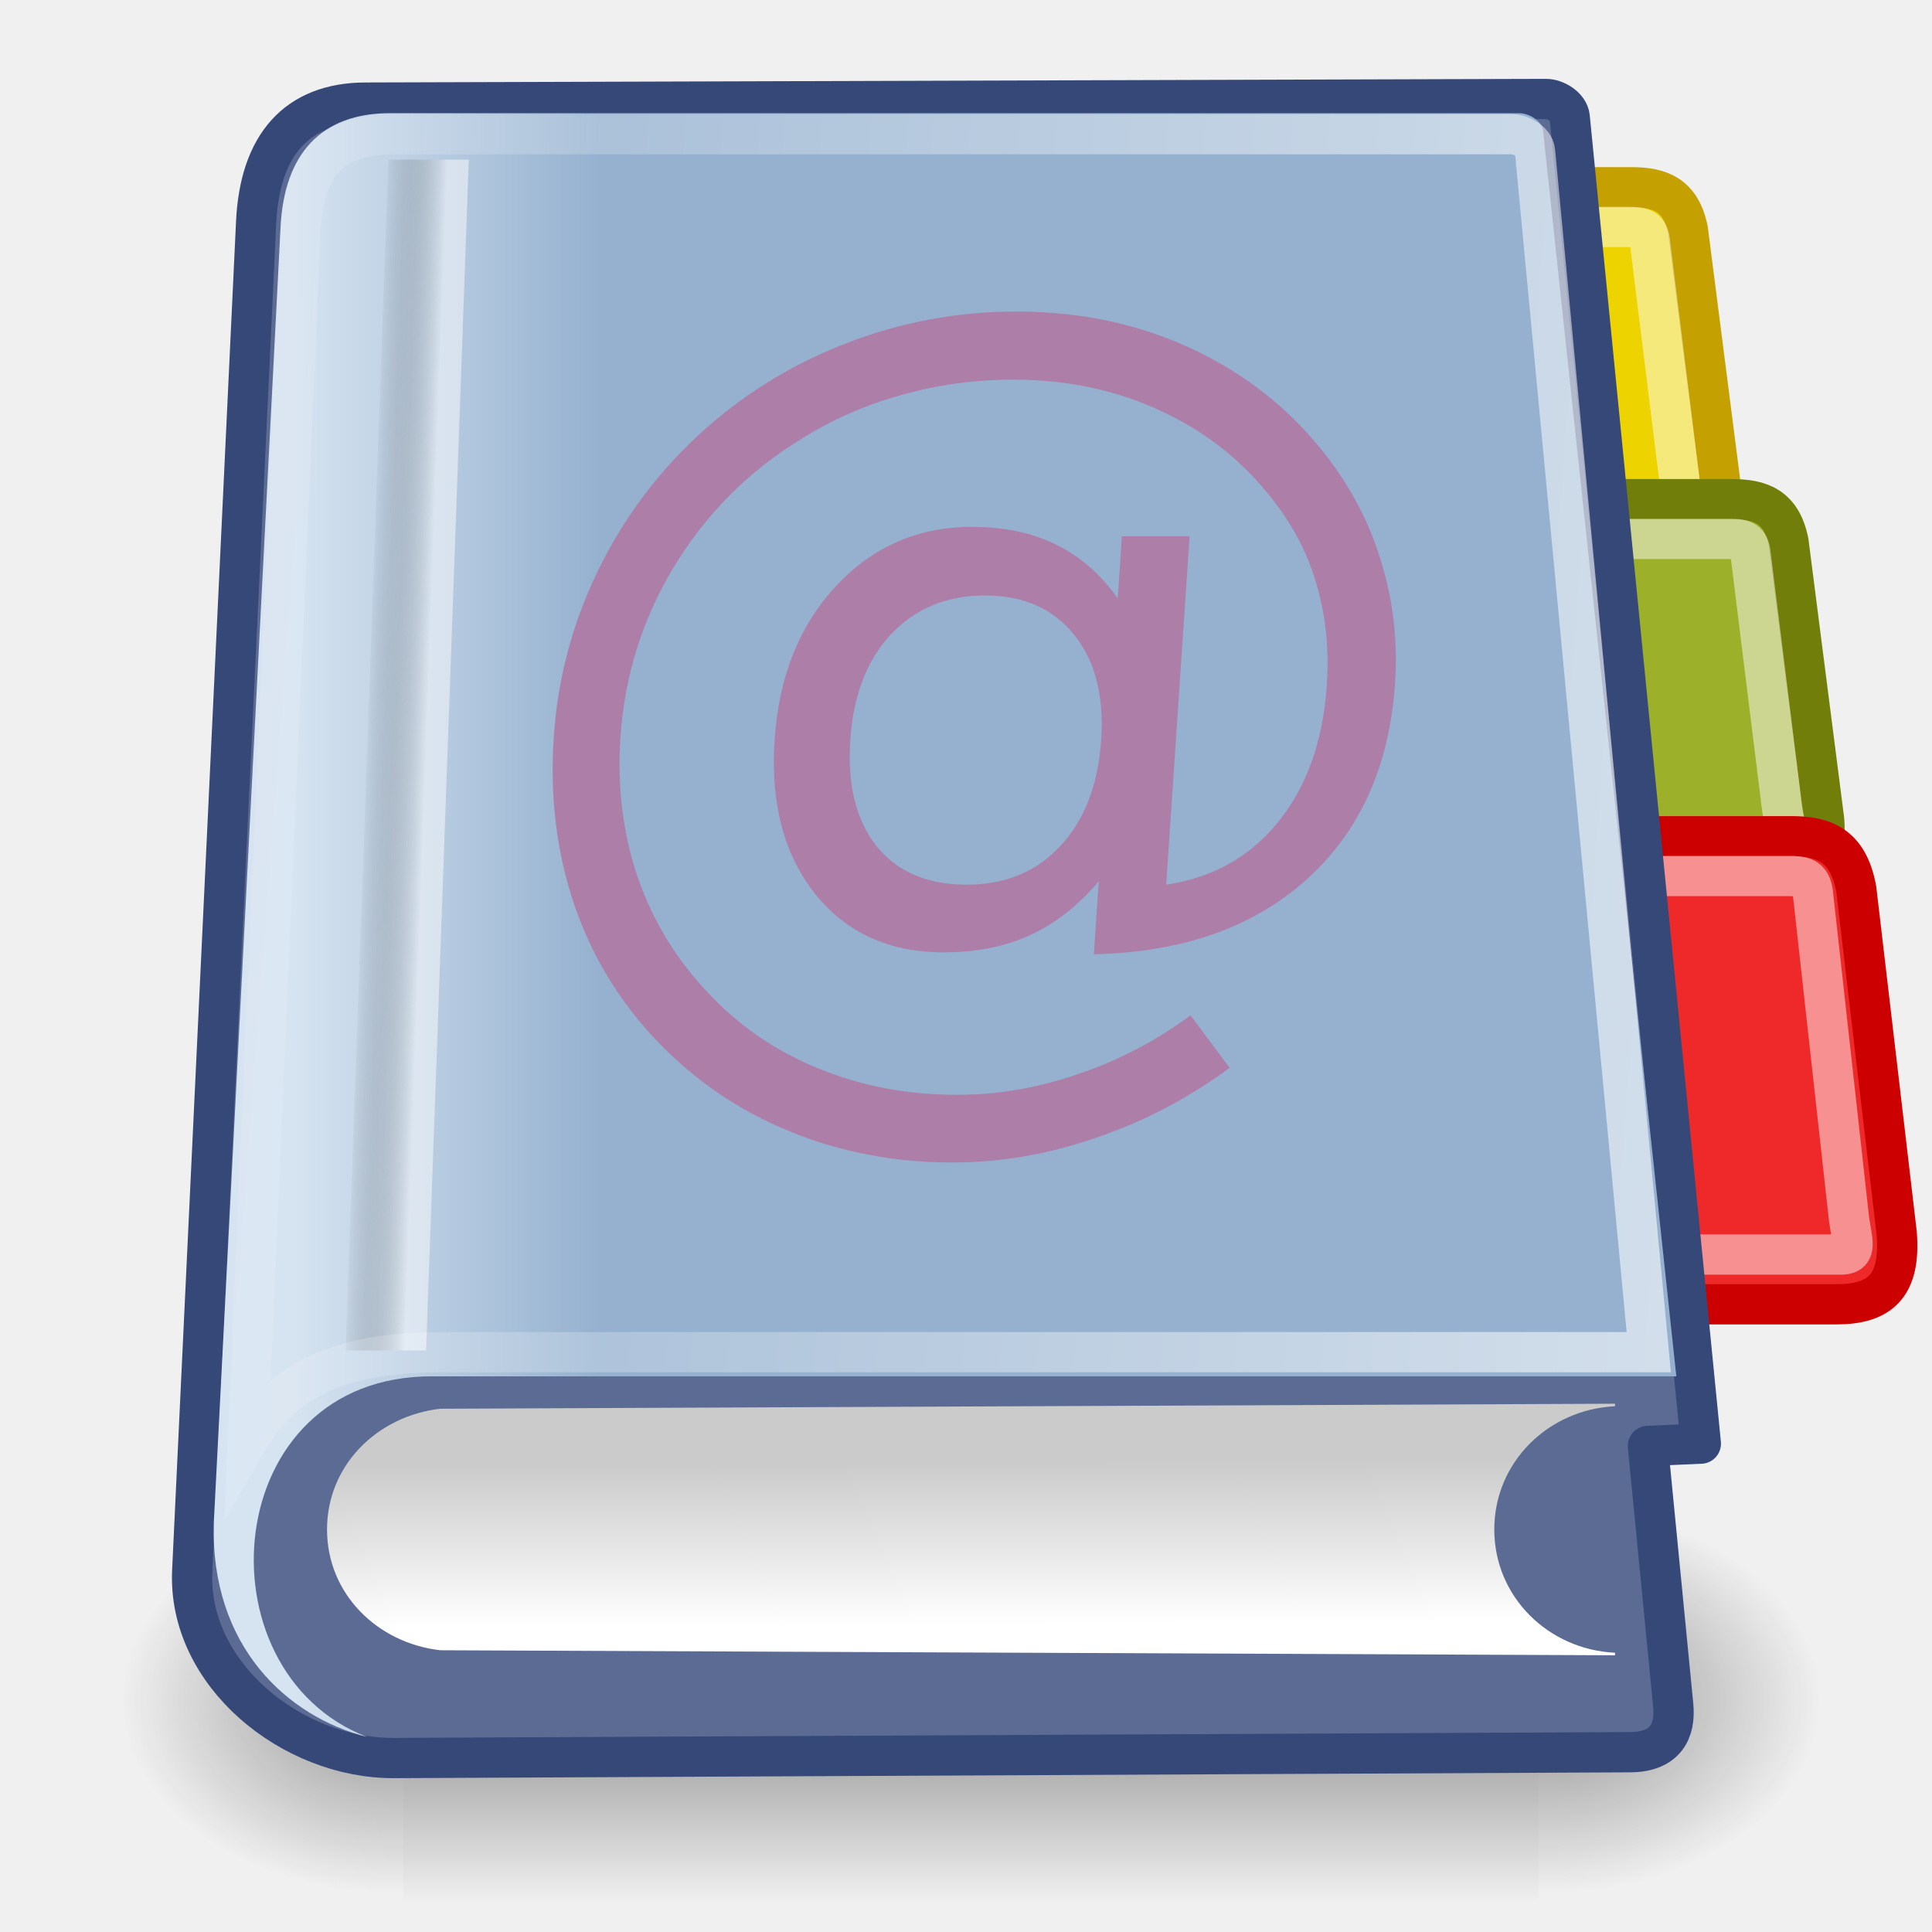
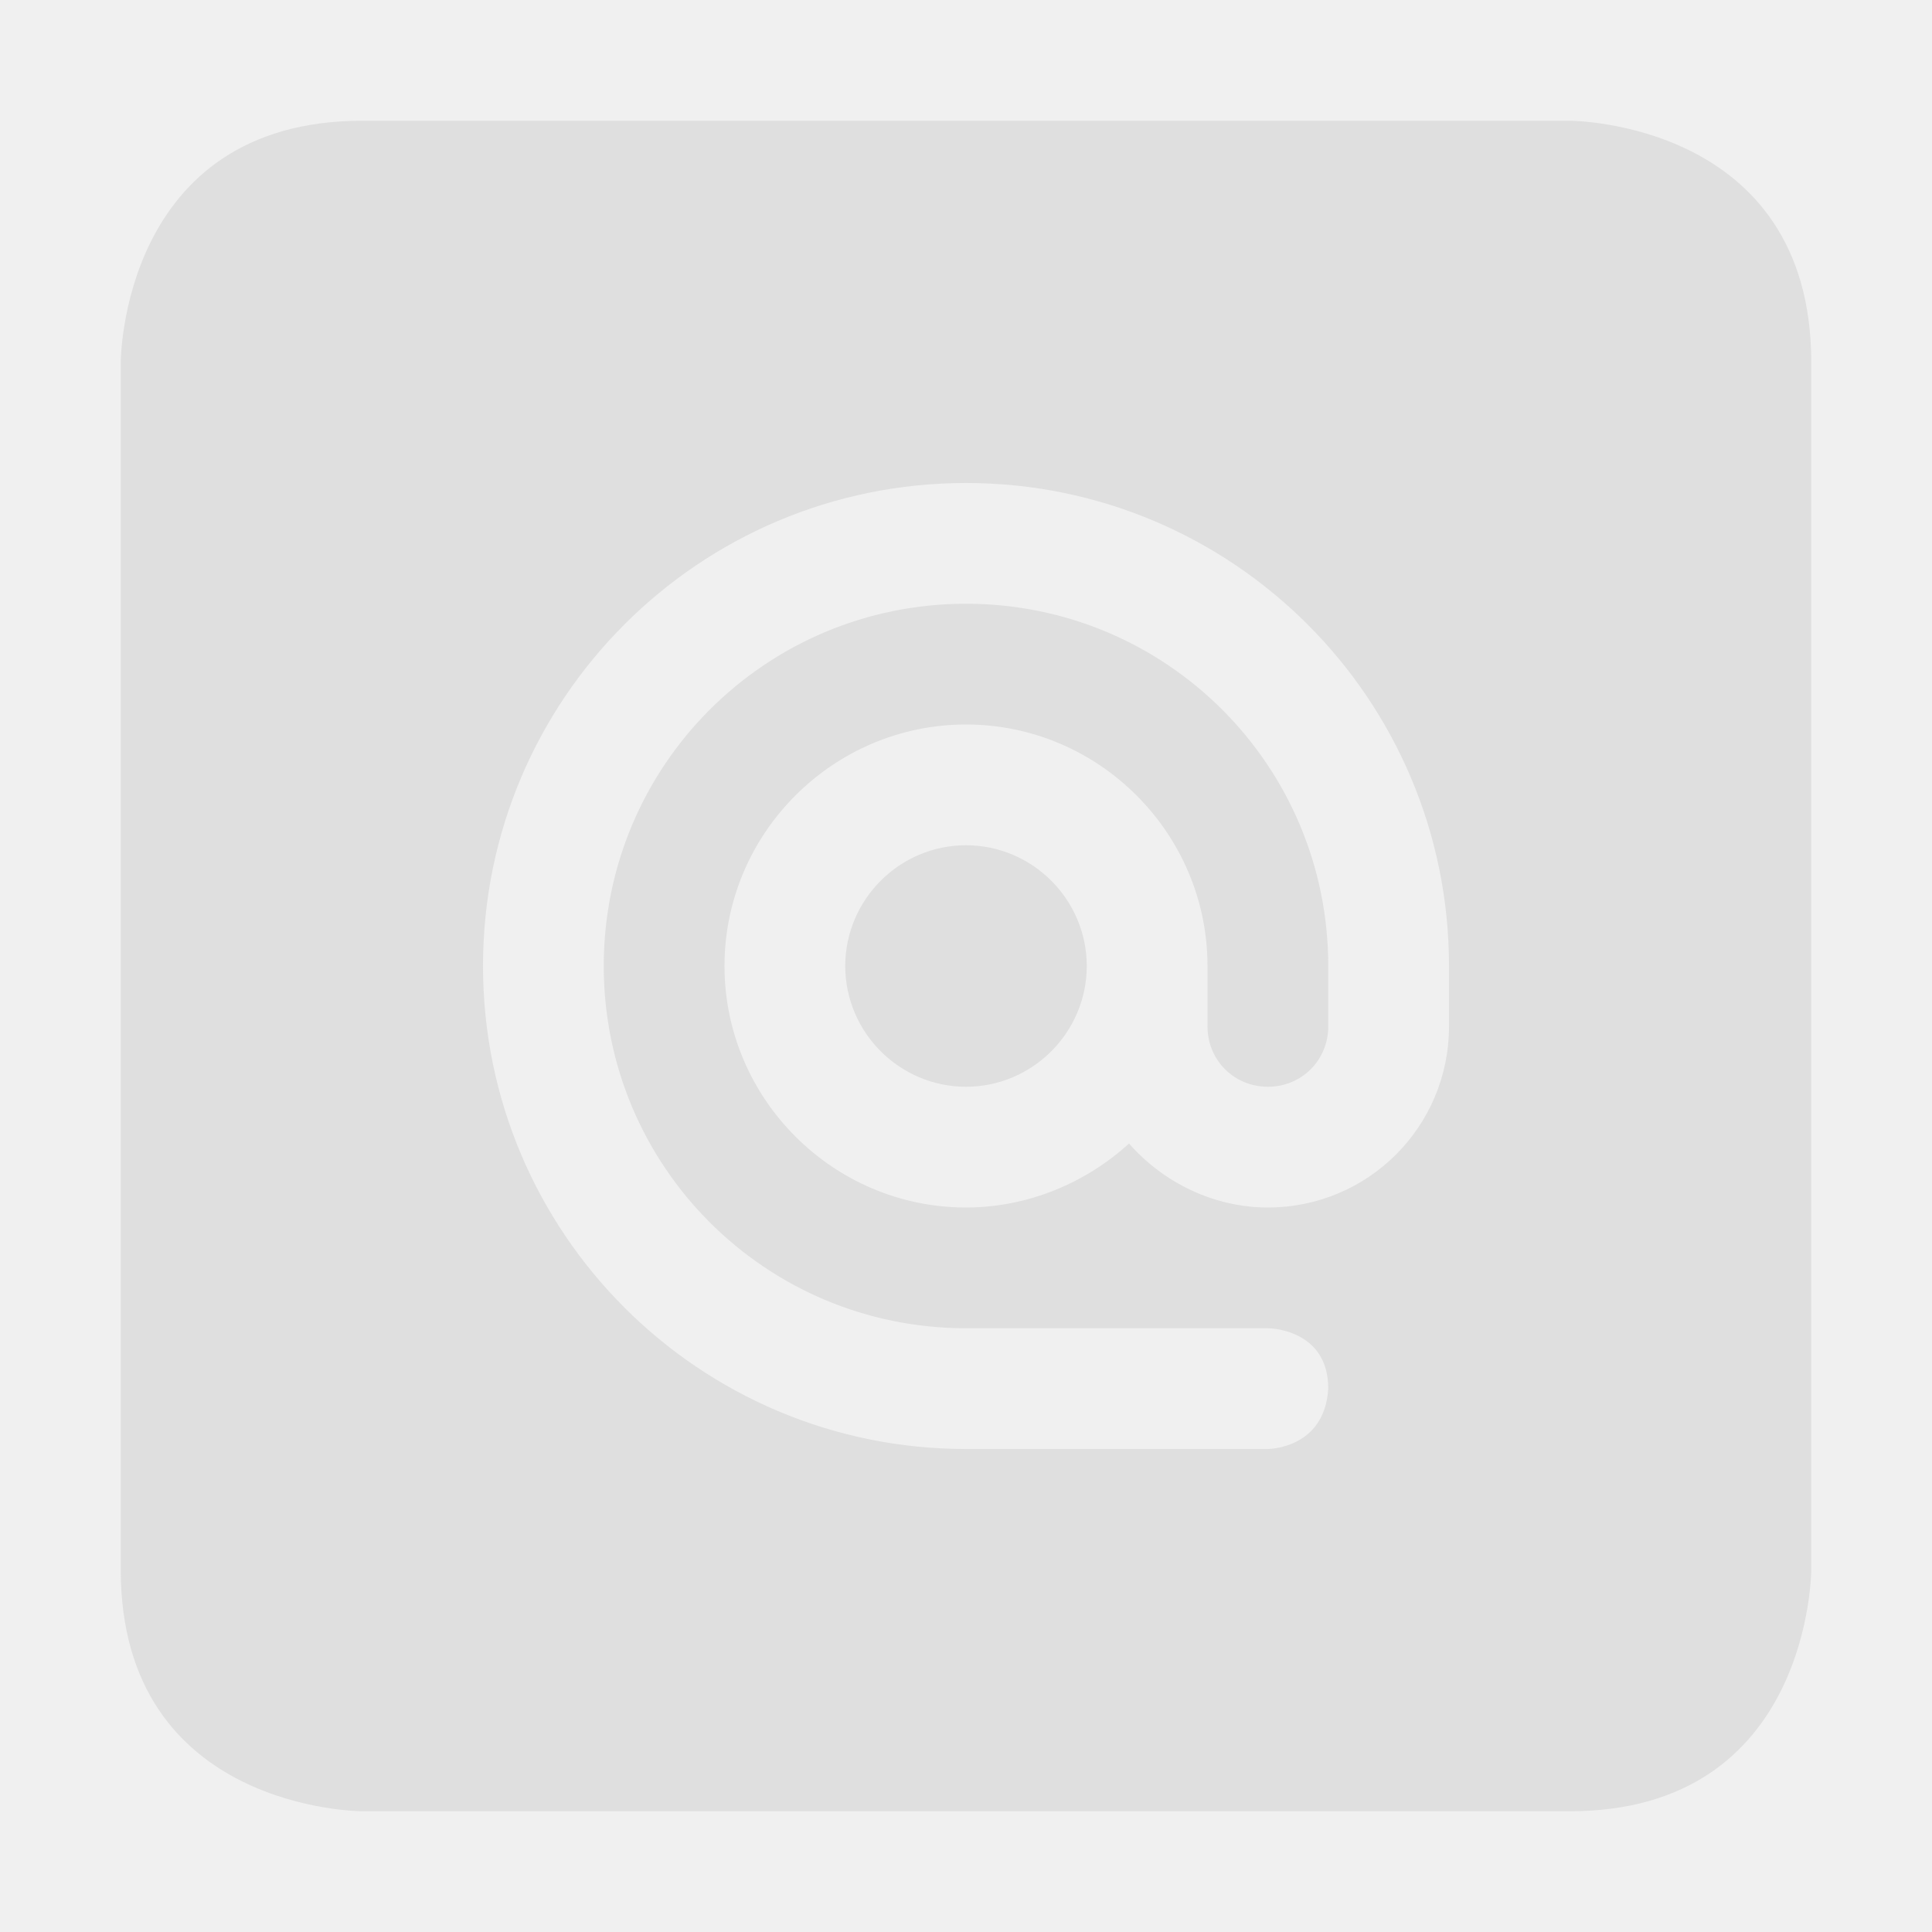
- <svg xmlns="http://www.w3.org/2000/svg" xmlns:xlink="http://www.w3.org/1999/xlink" width="48px" height="48px" id="svg1256">
-   <defs id="defs3">
-     <radialGradient xlink:href="#linearGradient5060" id="radialGradient6719" gradientUnits="userSpaceOnUse" gradientTransform="matrix(-2.774389,0,0,1.969706,112.7623,-872.8854)" cx="605.714" cy="486.648" fx="605.714" fy="486.648" r="117.143" />
-     <linearGradient id="linearGradient5060">
-       <stop style="stop-color:black;stop-opacity:1;" offset="0" id="stop5062" />
-       <stop style="stop-color:black;stop-opacity:0;" offset="1" id="stop5064" />
-     </linearGradient>
-     <radialGradient xlink:href="#linearGradient5060" id="radialGradient6717" gradientUnits="userSpaceOnUse" gradientTransform="matrix(2.774389,0,0,1.969706,-1891.633,-872.8854)" cx="605.714" cy="486.648" fx="605.714" fy="486.648" r="117.143" />
-     <linearGradient id="linearGradient5048">
-       <stop style="stop-color:black;stop-opacity:0;" offset="0" id="stop5050" />
-       <stop id="stop5056" offset="0.5" style="stop-color:black;stop-opacity:1;" />
-       <stop style="stop-color:black;stop-opacity:0;" offset="1" id="stop5052" />
-     </linearGradient>
-     <linearGradient xlink:href="#linearGradient5048" id="linearGradient6715" gradientUnits="userSpaceOnUse" gradientTransform="matrix(2.774389,0,0,1.969706,-1892.179,-872.8854)" x1="302.857" y1="366.648" x2="302.857" y2="609.505" />
-     <linearGradient id="linearGradient12512">
-       <stop style="stop-color:#ffffff;stop-opacity:1;" offset="0" id="stop12513" />
-       <stop style="stop-color:#fff520;stop-opacity:0.891;" offset="0.5" id="stop12517" />
-       <stop style="stop-color:#fff300;stop-opacity:0;" offset="1" id="stop12514" />
-     </linearGradient>
-     <radialGradient xlink:href="#linearGradient12512" id="radialGradient278" gradientUnits="userSpaceOnUse" cx="55" cy="125" fx="55" fy="125" r="14.375" />
-     <linearGradient id="linearGradient21644">
-       <stop style="stop-color:#000000;stop-opacity:1;" offset="0" id="stop21646" />
-       <stop style="stop-color:#000000;stop-opacity:0;" offset="1" id="stop21648" />
-     </linearGradient>
-     <linearGradient id="linearGradient2116">
-       <stop style="stop-color:#ffffff;stop-opacity:1;" offset="0" id="stop2118" />
-       <stop style="stop-color:#ffffff;stop-opacity:0;" offset="1" id="stop2120" />
-     </linearGradient>
-     <linearGradient id="linearGradient2094">
-       <stop style="stop-color:#d6e3f0;stop-opacity:1;" offset="0" id="stop2096" />
-       <stop style="stop-color:#95b1cf;stop-opacity:1;" offset="1" id="stop2098" />
-     </linearGradient>
-     <linearGradient id="linearGradient2803">
-       <stop id="stop2805" offset="0" style="stop-color:#ffffff;stop-opacity:1;" />
-       <stop id="stop2807" offset="1" style="stop-color:#cbcbcb;stop-opacity:1;" />
-     </linearGradient>
-     <linearGradient id="linearGradient2795">
-       <stop id="stop2797" offset="0" style="stop-color:#000000;stop-opacity:0.069;" />
-       <stop id="stop2799" offset="1" style="stop-color:#ffffff;stop-opacity:1;" />
-     </linearGradient>
-     <linearGradient gradientUnits="userSpaceOnUse" y2="4.953" x2="41.219" y1="4.953" x1="35.433" gradientTransform="matrix(0.254,0,1.822151e-16,3.759813,0.788629,0.148567)" id="linearGradient2801" xlink:href="#linearGradient2795" />
-     <linearGradient gradientUnits="userSpaceOnUse" y2="84.287" x2="10.22" y1="93.338" x1="10.496" gradientTransform="matrix(2.262742,0,0,0.441942,1,-0.875)" id="linearGradient2813" xlink:href="#linearGradient2803" />
-     <linearGradient xlink:href="#linearGradient2094" id="linearGradient2100" gradientTransform="matrix(0.95775,0,0,1.027989,1,-0.571911)" x1="6.587" y1="22.133" x2="14.511" y2="22.133" gradientUnits="userSpaceOnUse" />
-     <linearGradient xlink:href="#linearGradient2116" id="linearGradient2112" gradientTransform="matrix(1.025428,0,0,0.957303,0,-0.806758)" x1="73.362" y1="26.652" x2="-2.758" y2="21.27" gradientUnits="userSpaceOnUse" />
-     <radialGradient xlink:href="#linearGradient21644" id="radialGradient21650" cx="25.125" cy="36.75" fx="25.125" fy="36.75" r="15.75" gradientTransform="matrix(1,0,0,0.595238,-6.245005e-16,14.875)" gradientUnits="userSpaceOnUse" />
-   </defs>
-   <g id="layer1">
-     <path style="opacity:1;color:#000000;fill:#edd400;fill-opacity:1;fill-rule:evenodd;stroke:#c4a000;stroke-width:1;stroke-linecap:round;stroke-linejoin:round;marker:none;marker-start:none;marker-mid:none;marker-end:none;stroke-miterlimit:4;stroke-dasharray:none;stroke-dashoffset:0;stroke-opacity:1;visibility:visible;display:inline;overflow:visible" d="M 33.096,4.652 L 40.521,4.652 C 41.228,4.652 41.759,4.829 41.935,5.713 L 42.819,12.607 C 42.908,13.668 42.444,14.021 41.493,14.021 L 32.92,14.021 L 33.096,4.652 z " id="path21630" />
-     <path id="path21632" d="M 34.103,5.639 L 40.464,5.639 C 40.772,5.639 40.94,5.669 40.986,5.96 L 41.777,12.344 C 41.847,12.775 41.96,13.02 41.637,13.034 L 33.963,13.034 L 34.103,5.639 z " style="opacity:0.485;color:#000000;fill:none;fill-opacity:1;fill-rule:evenodd;stroke:#ffffff;stroke-width:1;stroke-linecap:round;stroke-linejoin:round;marker:none;marker-start:none;marker-mid:none;marker-end:none;stroke-miterlimit:4;stroke-dasharray:none;stroke-dashoffset:0;stroke-opacity:1;visibility:visible;display:inline;overflow:visible" />
-     <path id="path21634" d="M 35.596,12.402 L 43.021,12.402 C 43.728,12.402 44.259,12.579 44.435,13.463 L 45.319,20.357 C 45.408,21.418 44.944,21.771 43.993,21.771 L 35.42,21.771 L 35.596,12.402 z " style="opacity:1;color:#000000;fill:#9db029;fill-opacity:1;fill-rule:evenodd;stroke:#727e0a;stroke-width:1;stroke-linecap:round;stroke-linejoin:round;marker:none;marker-start:none;marker-mid:none;marker-end:none;stroke-miterlimit:4;stroke-dasharray:none;stroke-dashoffset:0;stroke-opacity:1;visibility:visible;display:inline;overflow:visible" />
-     <path style="opacity:0.485;color:#000000;fill:none;fill-opacity:1;fill-rule:evenodd;stroke:#ffffff;stroke-width:1;stroke-linecap:round;stroke-linejoin:round;marker:none;marker-start:none;marker-mid:none;marker-end:none;stroke-miterlimit:4;stroke-dasharray:none;stroke-dashoffset:0;stroke-opacity:1;visibility:visible;display:inline;overflow:visible" d="M 36.603,13.389 L 42.964,13.389 C 43.272,13.389 43.44,13.419 43.486,13.71 L 44.277,20.094 C 44.347,20.525 44.46,20.77 44.137,20.784 L 36.463,20.784 L 36.603,13.389 z " id="path21636" />
-     <path style="opacity:1;color:#000000;fill:#ef2929;fill-opacity:1;fill-rule:evenodd;stroke:#cc0000;stroke-width:1;stroke-linecap:round;stroke-linejoin:round;marker:none;marker-start:none;marker-mid:none;marker-end:none;stroke-miterlimit:4;stroke-dasharray:none;stroke-dashoffset:0;stroke-opacity:1;visibility:visible;display:inline;overflow:visible" d="M 36.065,20.776 L 44.51,20.776 C 45.314,20.776 45.917,20.996 46.119,22.093 L 47.124,30.649 C 47.225,31.966 46.697,32.405 45.616,32.405 L 35.863,32.405 L 36.065,20.776 z " id="path21638" />
-     <path id="path21640" d="M 37.209,21.764 L 44.444,21.764 C 44.795,21.764 44.987,21.802 45.039,22.173 L 45.939,30.29 C 46.018,30.838 46.147,31.149 45.78,31.168 L 37.051,31.168 L 37.209,21.764 z " style="opacity:0.485;color:#000000;fill:none;fill-opacity:1;fill-rule:evenodd;stroke:#ffffff;stroke-width:1;stroke-linecap:round;stroke-linejoin:round;marker:none;marker-start:none;marker-mid:none;marker-end:none;stroke-miterlimit:4;stroke-dasharray:none;stroke-dashoffset:0;stroke-opacity:1;visibility:visible;display:inline;overflow:visible" />
-     <g style="display:inline" transform="matrix(2.105461e-2,0,0,2.086758e-2,42.85172,40.44648)" id="g6707">
-       <rect style="opacity:0.402;color:black;fill:url(#linearGradient6715);fill-opacity:1;fill-rule:nonzero;stroke:none;stroke-width:1;stroke-linecap:round;stroke-linejoin:miter;marker:none;marker-start:none;marker-mid:none;marker-end:none;stroke-miterlimit:4;stroke-dasharray:none;stroke-dashoffset:0;stroke-opacity:1;visibility:visible;display:inline;overflow:visible" id="rect6709" width="1339.633" height="478.357" x="-1559.252" y="-150.697" />
-       <path style="opacity:0.402;color:black;fill:url(#radialGradient6717);fill-opacity:1;fill-rule:nonzero;stroke:none;stroke-width:1;stroke-linecap:round;stroke-linejoin:miter;marker:none;marker-start:none;marker-mid:none;marker-end:none;stroke-miterlimit:4;stroke-dasharray:none;stroke-dashoffset:0;stroke-opacity:1;visibility:visible;display:inline;overflow:visible" d="M -219.619,-150.68 C -219.619,-150.68 -219.619,327.65 -219.619,327.65 C -76.745,328.551 125.781,220.481 125.781,88.454 C 125.781,-43.572 -33.655,-150.68 -219.619,-150.68 z " id="path6711" />
-       <path id="path6713" d="M -1559.252,-150.68 C -1559.252,-150.68 -1559.252,327.65 -1559.252,327.65 C -1702.127,328.551 -1904.652,220.481 -1904.652,88.454 C -1904.652,-43.572 -1745.216,-150.68 -1559.252,-150.68 z " style="opacity:0.402;color:black;fill:url(#radialGradient6719);fill-opacity:1;fill-rule:nonzero;stroke:none;stroke-width:1;stroke-linecap:round;stroke-linejoin:miter;marker:none;marker-start:none;marker-mid:none;marker-end:none;stroke-miterlimit:4;stroke-dasharray:none;stroke-dashoffset:0;stroke-opacity:1;visibility:visible;display:inline;overflow:visible" />
-     </g>
-     <path style="color:#000000;fill:#5b6b94;fill-opacity:1;fill-rule:nonzero;stroke:#364878;stroke-width:1;stroke-linecap:round;stroke-linejoin:round;marker:none;marker-start:none;marker-mid:none;marker-end:none;stroke-miterlimit:4;stroke-dashoffset:0;stroke-opacity:1;visibility:visible;display:inline;overflow:visible" d="M 6.364,5.519 C 6.455,3.604 7.372,2.554 9.079,2.549 L 38.406,2.459 C 38.652,2.458 38.974,2.659 38.999,2.909 L 42.257,35.867 L 40.942,35.924 L 41.571,42.37 C 41.632,42.994 41.39,43.529 40.5,43.533 L 9.789,43.678 C 7.257,43.69 4.654,41.6 4.776,39.024 L 6.364,5.519 z " id="rect1408" />
-     <path id="path2489" d="M 40.125,34.875 L 10.938,35 C 9.381,35.178 8.125,36.396 8.125,38 C 8.125,39.604 9.381,40.822 10.938,41 L 40.125,41.125 L 40.125,41.062 C 38.469,40.984 37.125,39.675 37.125,38 C 37.125,36.325 38.469,35.016 40.125,34.938 L 40.125,34.875 z " style="color:#000000;fill:url(#linearGradient2813);fill-opacity:1;fill-rule:nonzero;stroke:none;stroke-width:1;stroke-linecap:round;stroke-linejoin:round;marker:none;marker-start:none;marker-mid:none;marker-end:none;stroke-miterlimit:4;stroke-dashoffset:0;stroke-opacity:1;visibility:visible;display:inline;overflow:visible" />
-     <path id="path2784" d="M 9.688,2.812 C 7.981,2.812 7.05,3.822 6.969,5.674 L 5.312,37.826 C 5.221,40.904 7.139,42.654 9.125,43.156 C 4.875,41.526 5.438,34.164 10.75,34.195 L 41.648,34.195 L 38.336,3.243 C 38.31,3.003 37.988,2.812 37.742,2.812 L 9.688,2.812 z " style="color:#000000;fill:url(#linearGradient2100);fill-opacity:1;fill-rule:nonzero;stroke:none;stroke-width:1;stroke-linecap:round;stroke-linejoin:round;marker:none;marker-start:none;marker-mid:none;marker-end:none;stroke-miterlimit:4;stroke-dashoffset:0;stroke-opacity:1;visibility:visible;display:inline;overflow:visible" />
-     <rect y="3.969" x="9.789" height="29.605" width="2" id="rect2793" style="opacity:0.48;color:#000000;fill:url(#linearGradient2801);fill-opacity:1;fill-rule:nonzero;stroke:none;stroke-width:1;stroke-linecap:round;stroke-linejoin:round;marker:none;marker-start:none;marker-mid:none;marker-end:none;stroke-miterlimit:4;stroke-dashoffset:0;stroke-opacity:0.608;visibility:visible;display:inline;overflow:visible" transform="matrix(1,0,-3.582731e-2,0.999358,0,0)" />
-     <path style="color:#000000;fill:none;fill-opacity:1;fill-rule:nonzero;stroke:url(#linearGradient2112);stroke-width:1;stroke-linecap:round;stroke-linejoin:miter;marker:none;marker-start:none;marker-mid:none;marker-end:none;stroke-miterlimit:20;stroke-dasharray:none;stroke-dashoffset:0;stroke-opacity:1;visibility:visible;display:inline;overflow:visible" d="M 9.875,3.334 C 8.191,3.334 7.538,4.066 7.458,5.888 L 6.159,35.777 C 7.093,34.17 8.599,33.594 11.012,33.594 L 40.963,33.594 L 38.137,3.757 C 38.115,3.52 37.794,3.334 37.551,3.334 L 9.875,3.334 z " id="path2104" />
-     <path style="font-size:12px;font-style:normal;font-variant:normal;font-weight:normal;font-stretch:normal;line-height:120%;writing-mode:lr-tb;text-anchor:start;fill:#ad7fa8;fill-opacity:1;stroke:none;stroke-width:1pt;stroke-linecap:butt;stroke-linejoin:miter;stroke-opacity:1;font-family:Bitstream Vera Sans" d="M 21.126,18.381 C 21.05,19.502 21.269,20.384 21.783,21.027 C 22.297,21.662 23.04,21.979 24.012,21.979 C 24.976,21.979 25.754,21.658 26.346,21.015 C 26.946,20.372 27.283,19.494 27.358,18.381 C 27.431,17.284 27.207,16.414 26.686,15.771 C 26.165,15.12 25.427,14.795 24.47,14.795 C 23.522,14.795 22.744,15.116 22.136,15.759 C 21.537,16.402 21.2,17.276 21.126,18.381 M 27.298,21.897 C 26.787,22.501 26.216,22.948 25.585,23.238 C 24.963,23.52 24.248,23.661 23.44,23.661 C 22.092,23.661 21.027,23.175 20.246,22.203 C 19.473,21.223 19.139,19.949 19.244,18.381 C 19.349,16.813 19.858,15.54 20.771,14.56 C 21.683,13.58 22.809,13.09 24.15,13.09 C 24.957,13.09 25.657,13.239 26.248,13.537 C 26.84,13.827 27.347,14.27 27.77,14.866 L 27.873,13.325 L 29.555,13.325 L 28.974,21.979 C 30.13,21.807 31.059,21.286 31.76,20.416 C 32.469,19.538 32.871,18.405 32.964,17.017 C 33.02,16.179 32.948,15.391 32.746,14.654 C 32.553,13.917 32.226,13.235 31.766,12.608 C 31.02,11.581 30.077,10.797 28.938,10.256 C 27.806,9.707 26.551,9.433 25.171,9.433 C 24.207,9.433 23.273,9.562 22.37,9.821 C 21.468,10.072 20.623,10.448 19.837,10.95 C 18.553,11.75 17.518,12.8 16.733,14.101 C 15.956,15.395 15.517,16.798 15.416,18.311 C 15.332,19.557 15.477,20.725 15.851,21.815 C 16.232,22.904 16.822,23.865 17.621,24.696 C 18.389,25.511 19.3,26.13 20.354,26.553 C 21.406,26.985 22.548,27.2 23.779,27.2 C 24.79,27.2 25.793,27.028 26.789,26.683 C 27.791,26.346 28.721,25.86 29.579,25.225 L 30.55,26.53 C 29.519,27.29 28.41,27.87 27.223,28.27 C 26.043,28.678 24.858,28.882 23.666,28.882 C 22.216,28.882 20.865,28.623 19.614,28.106 C 18.363,27.596 17.269,26.851 16.331,25.871 C 15.393,24.892 14.705,23.759 14.266,22.473 C 13.828,21.18 13.658,19.792 13.758,18.311 C 13.853,16.884 14.211,15.524 14.831,14.231 C 15.451,12.937 16.288,11.8 17.341,10.821 C 18.419,9.825 19.638,9.065 20.998,8.539 C 22.359,8.006 23.78,7.74 25.261,7.74 C 26.923,7.74 28.441,8.081 29.814,8.763 C 31.195,9.445 32.325,10.413 33.205,11.667 C 33.742,12.435 34.132,13.27 34.378,14.172 C 34.631,15.073 34.725,16.006 34.66,16.97 C 34.522,19.032 33.789,20.659 32.463,21.85 C 31.137,23.042 29.374,23.661 27.176,23.708 L 27.298,21.897" id="text21625" />
-   </g>
+ <svg xmlns="http://www.w3.org/2000/svg" width="16" height="16" version="1.1">
+   <path style="fill:#dfdfdf" d="M 3,1 C 1,1 1,3 1,3 V 13 C 1,15 3,15 3,15 H 13 C 15,15 15,13 15,13 V 3 C 15,1 13,1 13,1 Z M 8,4 C 10.21,4 12,5.79 12,8 V 8.5 C 12,9.33 11.33,10 10.5,10 10.06,10 9.64,9.8 9.35,9.47 9,9.79 8.52,10 8,10 6.9,10 6,9.1 6,8 6,6.9 6.9,6 8,6 9.1,6 10,6.9 10,8 V 8.5 C 10,8.78 10.22,9 10.5,9 10.78,9 11,8.78 11,8.5 V 8 C 11,6.34 9.66,5 8,5 6.34,5 5,6.34 5,8 5,9.66 6.34,11 8,11 H 10.5 C 10.5,11 11,11 11,11.5 10.97,12 10.5,12 10.5,12 H 8 C 5.79,12 4,10.21 4,8 4,5.79 5.79,4 8,4 Z M 8,7 C 7.45,7 7,7.45 7,8 7,8.55 7.45,9 8,9 8.55,9 9,8.55 9,8 9,7.45 8.55,7 8,7 Z" />
</svg>
